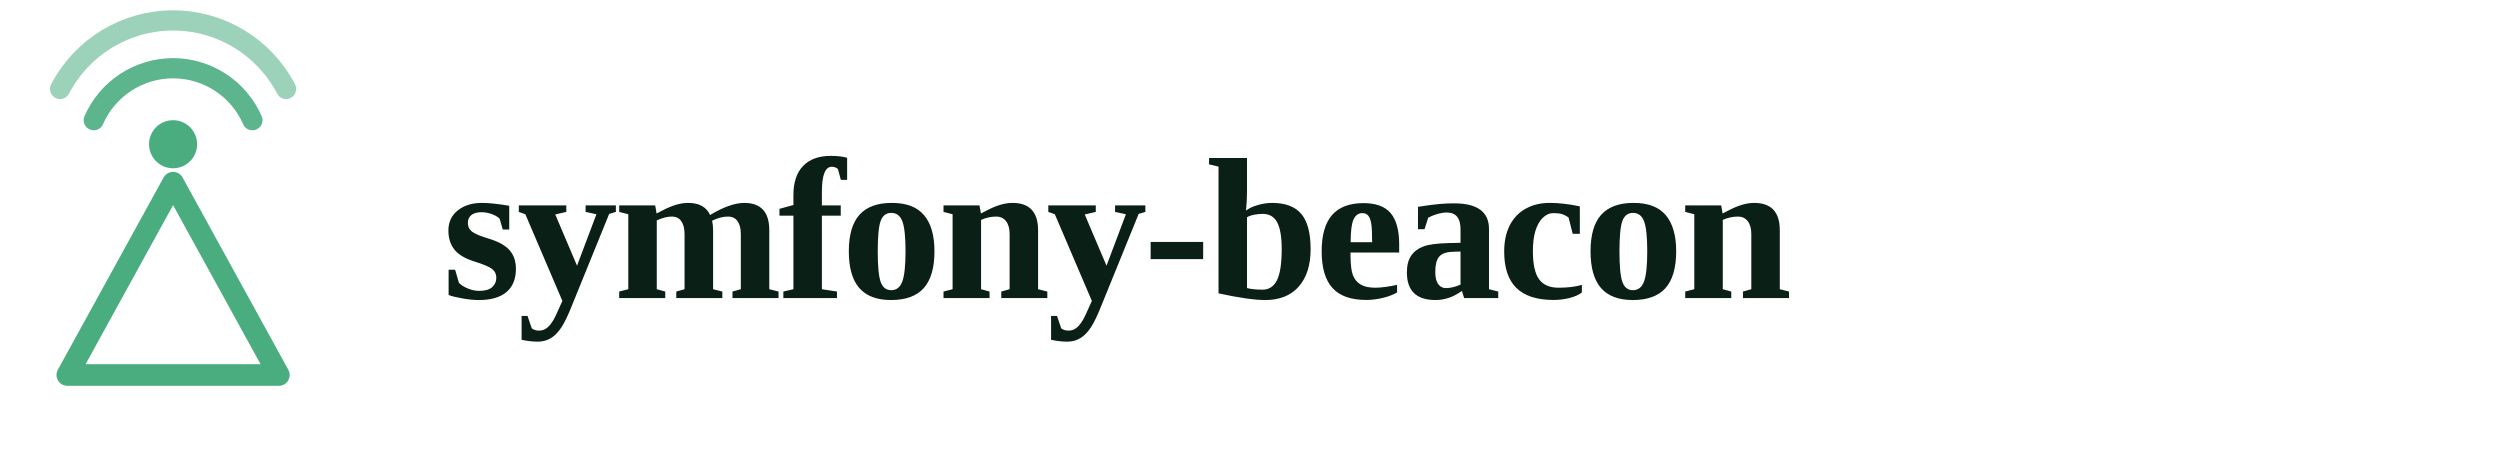
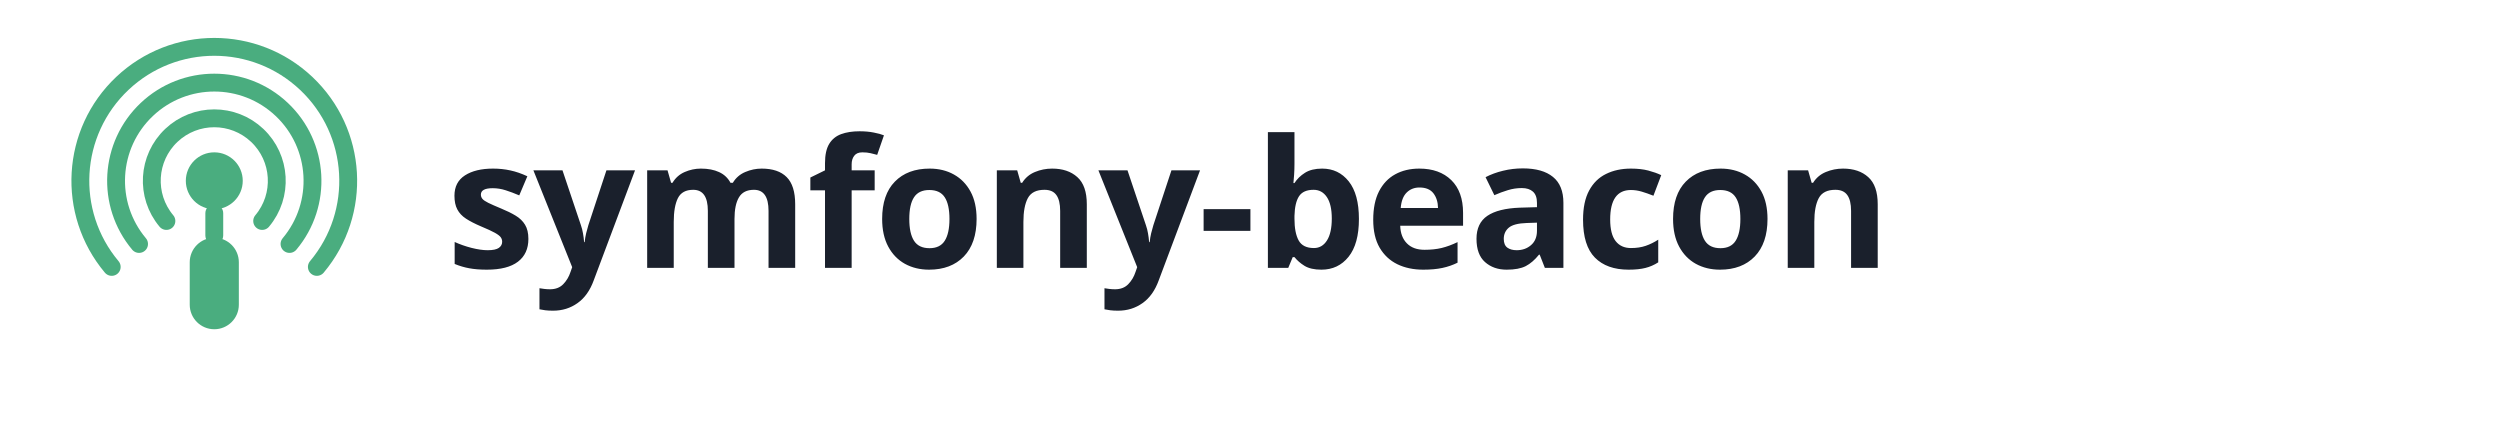
- <svg xmlns="http://www.w3.org/2000/svg" viewBox="0 0 520 96" fill="none" role="img" aria-label="symfony-beacon">
-   <g transform="translate(4 8)">
-     <path d="M32 30 L10 70 H54 Z" stroke="#4aad7f" stroke-width="4.5" stroke-linejoin="round" />
-     <circle cx="32" cy="22" r="5" fill="#4aad7f" />
-     <path d="M15.5 17 A18 18 0 0 1 48.5 17" stroke="#4aad7f" stroke-width="4.2" stroke-linecap="round" opacity="0.9" />
-     <path d="M8.5 10.5 A26.5 26.5 0 0 1 55.5 10.5" stroke="#4aad7f" stroke-width="4.2" stroke-linecap="round" opacity="0.55" />
+ <svg xmlns="http://www.w3.org/2000/svg" viewBox="0 0 560 96" fill="none" role="img" aria-label="symfony-beacon">
+   <g transform="translate(8 8) scale(1.25)" fill="#4aad7f" stroke="#4aad7f">
+     <path d="M23.42 33.20 A11.2 11.2 0 1 1 40.58 33.20" fill="none" stroke-width="3.2" stroke-linecap="round" />
+     <path d="M18.52 37.32 A17.6 17.6 0 1 1 45.48 37.32" fill="none" stroke-width="3.2" stroke-linecap="round" />
+     <path d="M13.62 41.43 A24 24 0 1 1 50.38 41.43" fill="none" stroke-width="3.2" stroke-linecap="round" />
+     <circle cx="32" cy="26" r="5.1" stroke="none" />
+     <rect x="30.4" y="30.2" width="3.2" height="7.2" rx="1.6" stroke="none" />
+     <rect x="27.6" y="36.2" width="8.8" height="16.4" rx="4.4" stroke="none" />
  </g>
-   <text x="92" y="62" fill="#0a1f16" font-family="'Source Serif 4', 'Source Serif 4 Variable', Georgia, 'Times New Roman', serif" font-size="42" font-weight="600" letter-spacing="-0.02em">symfony-beacon</text>
+   <text x="100" y="60" fill="#1a202c" font-family="Montserrat, 'Segoe UI', sans-serif" font-size="40" font-weight="600" letter-spacing="-0.01em">symfony-beacon</text>
</svg>
